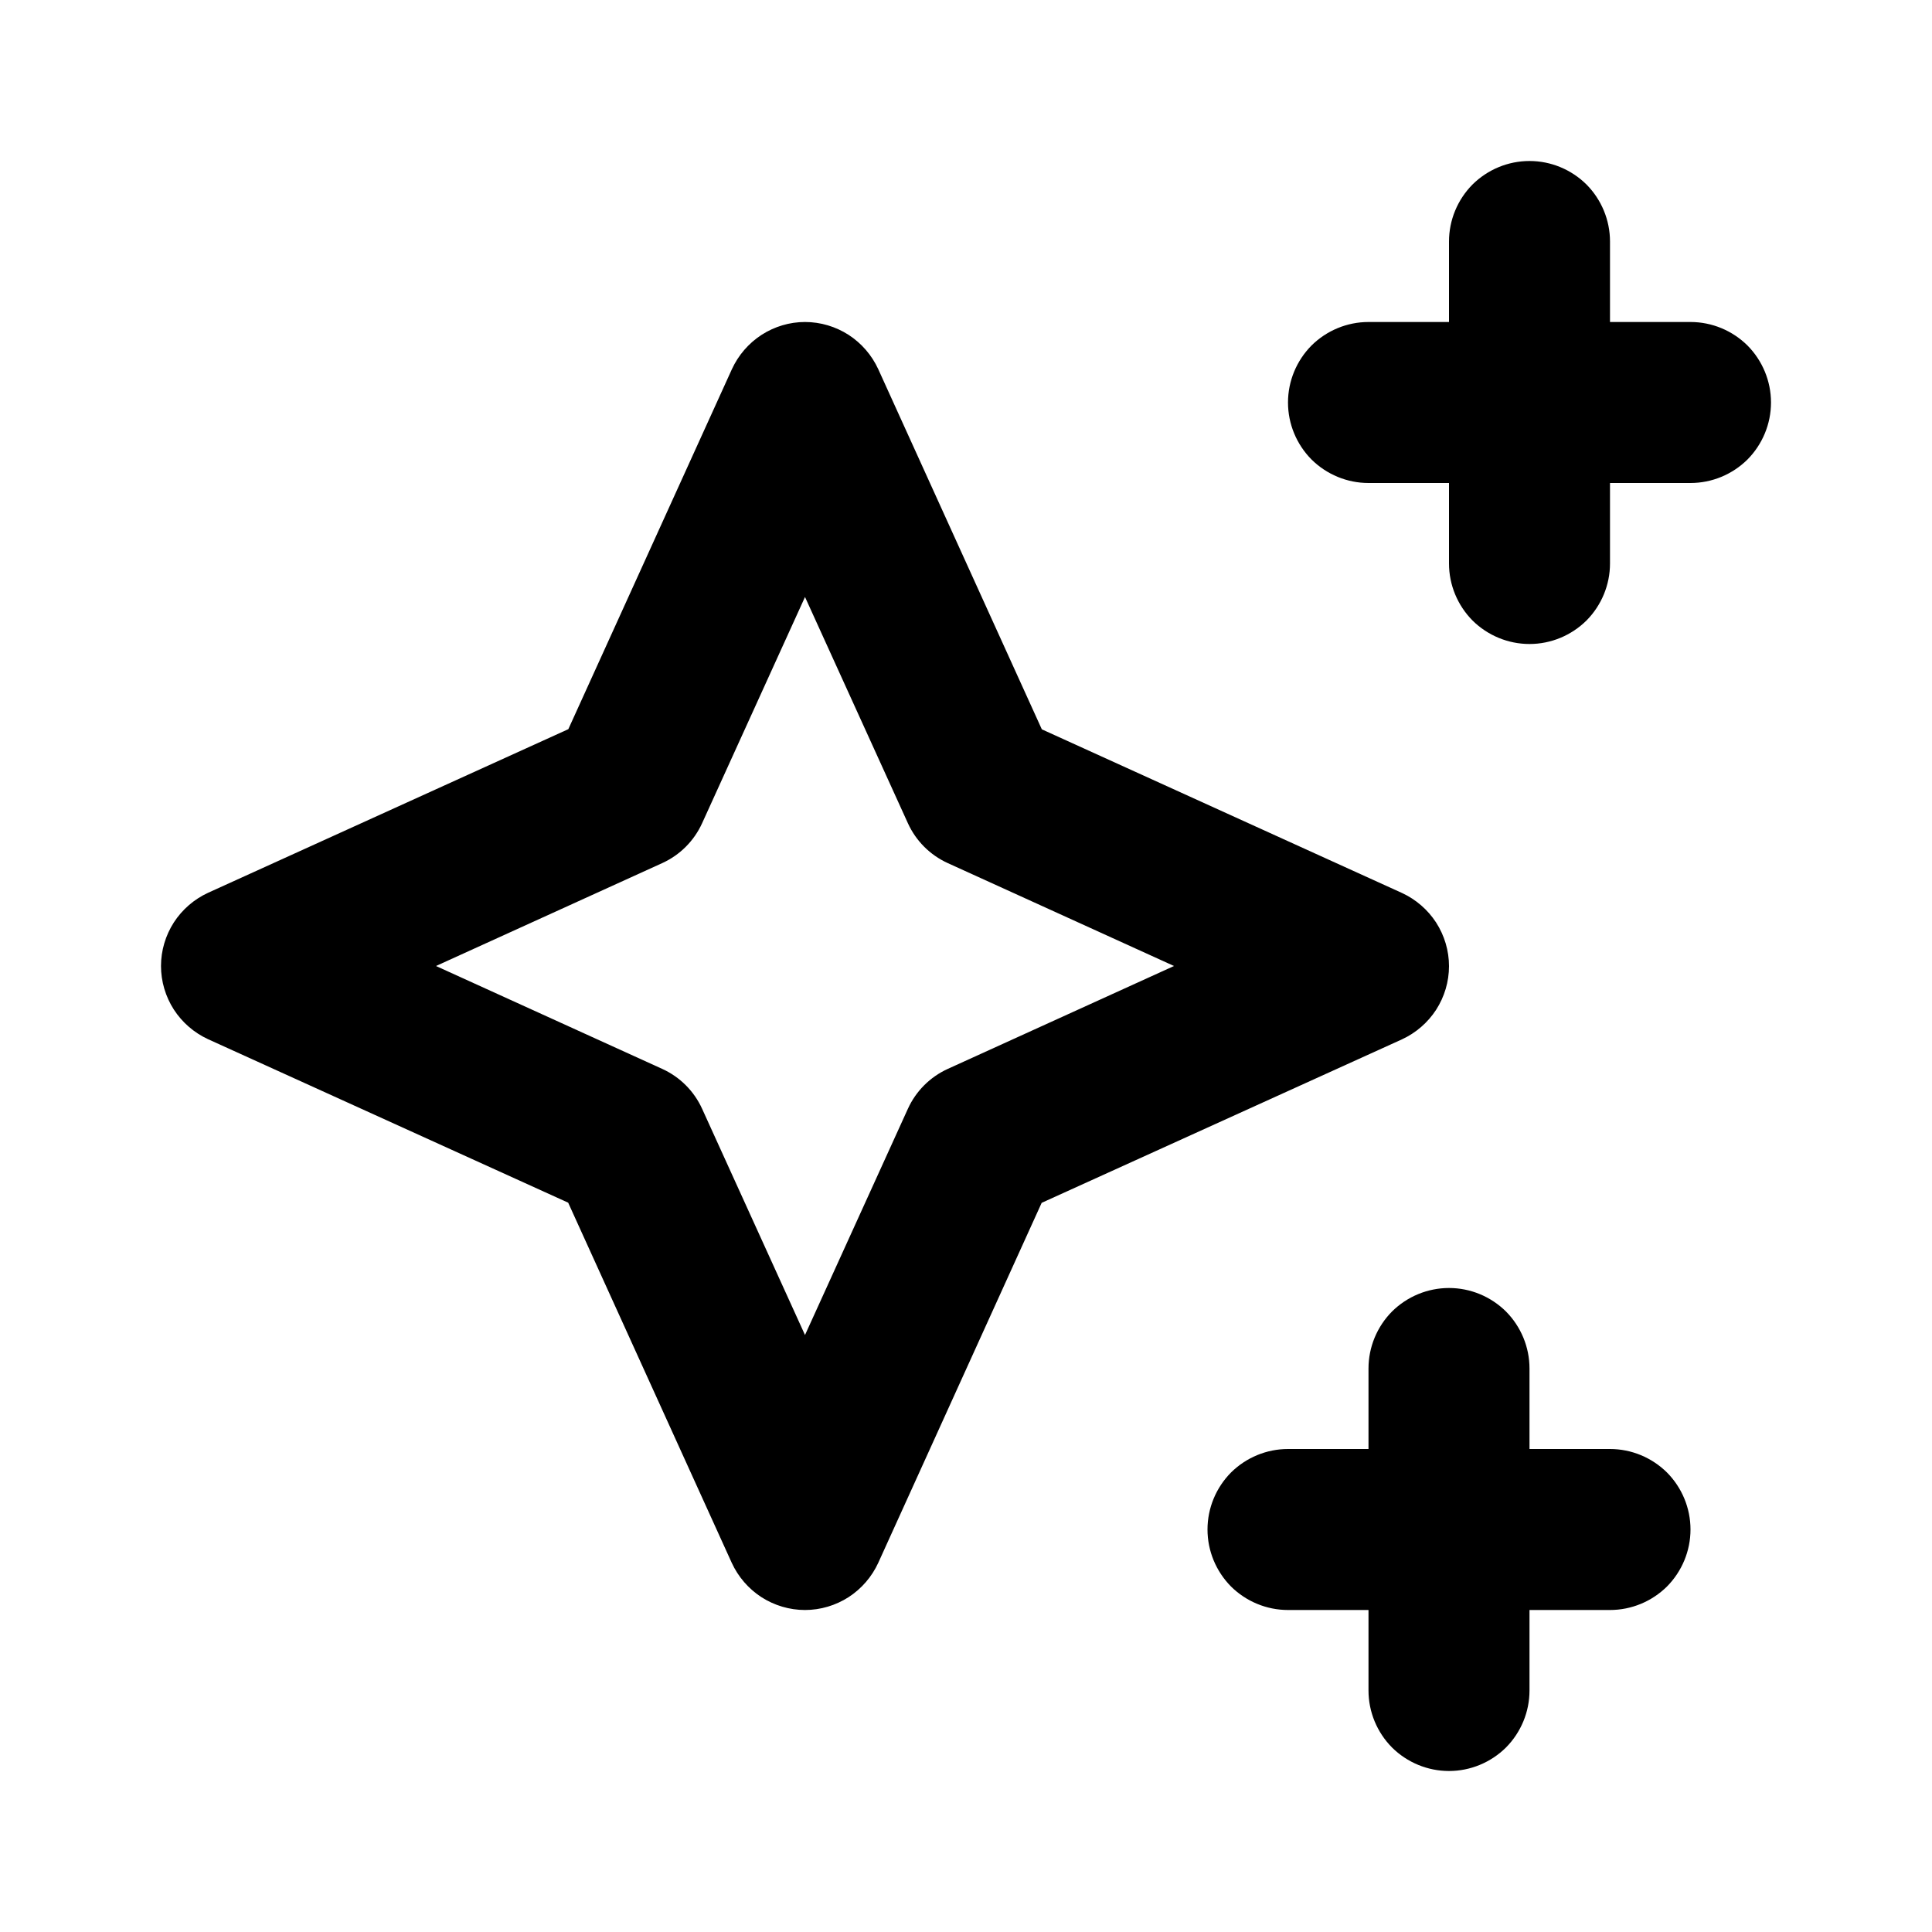
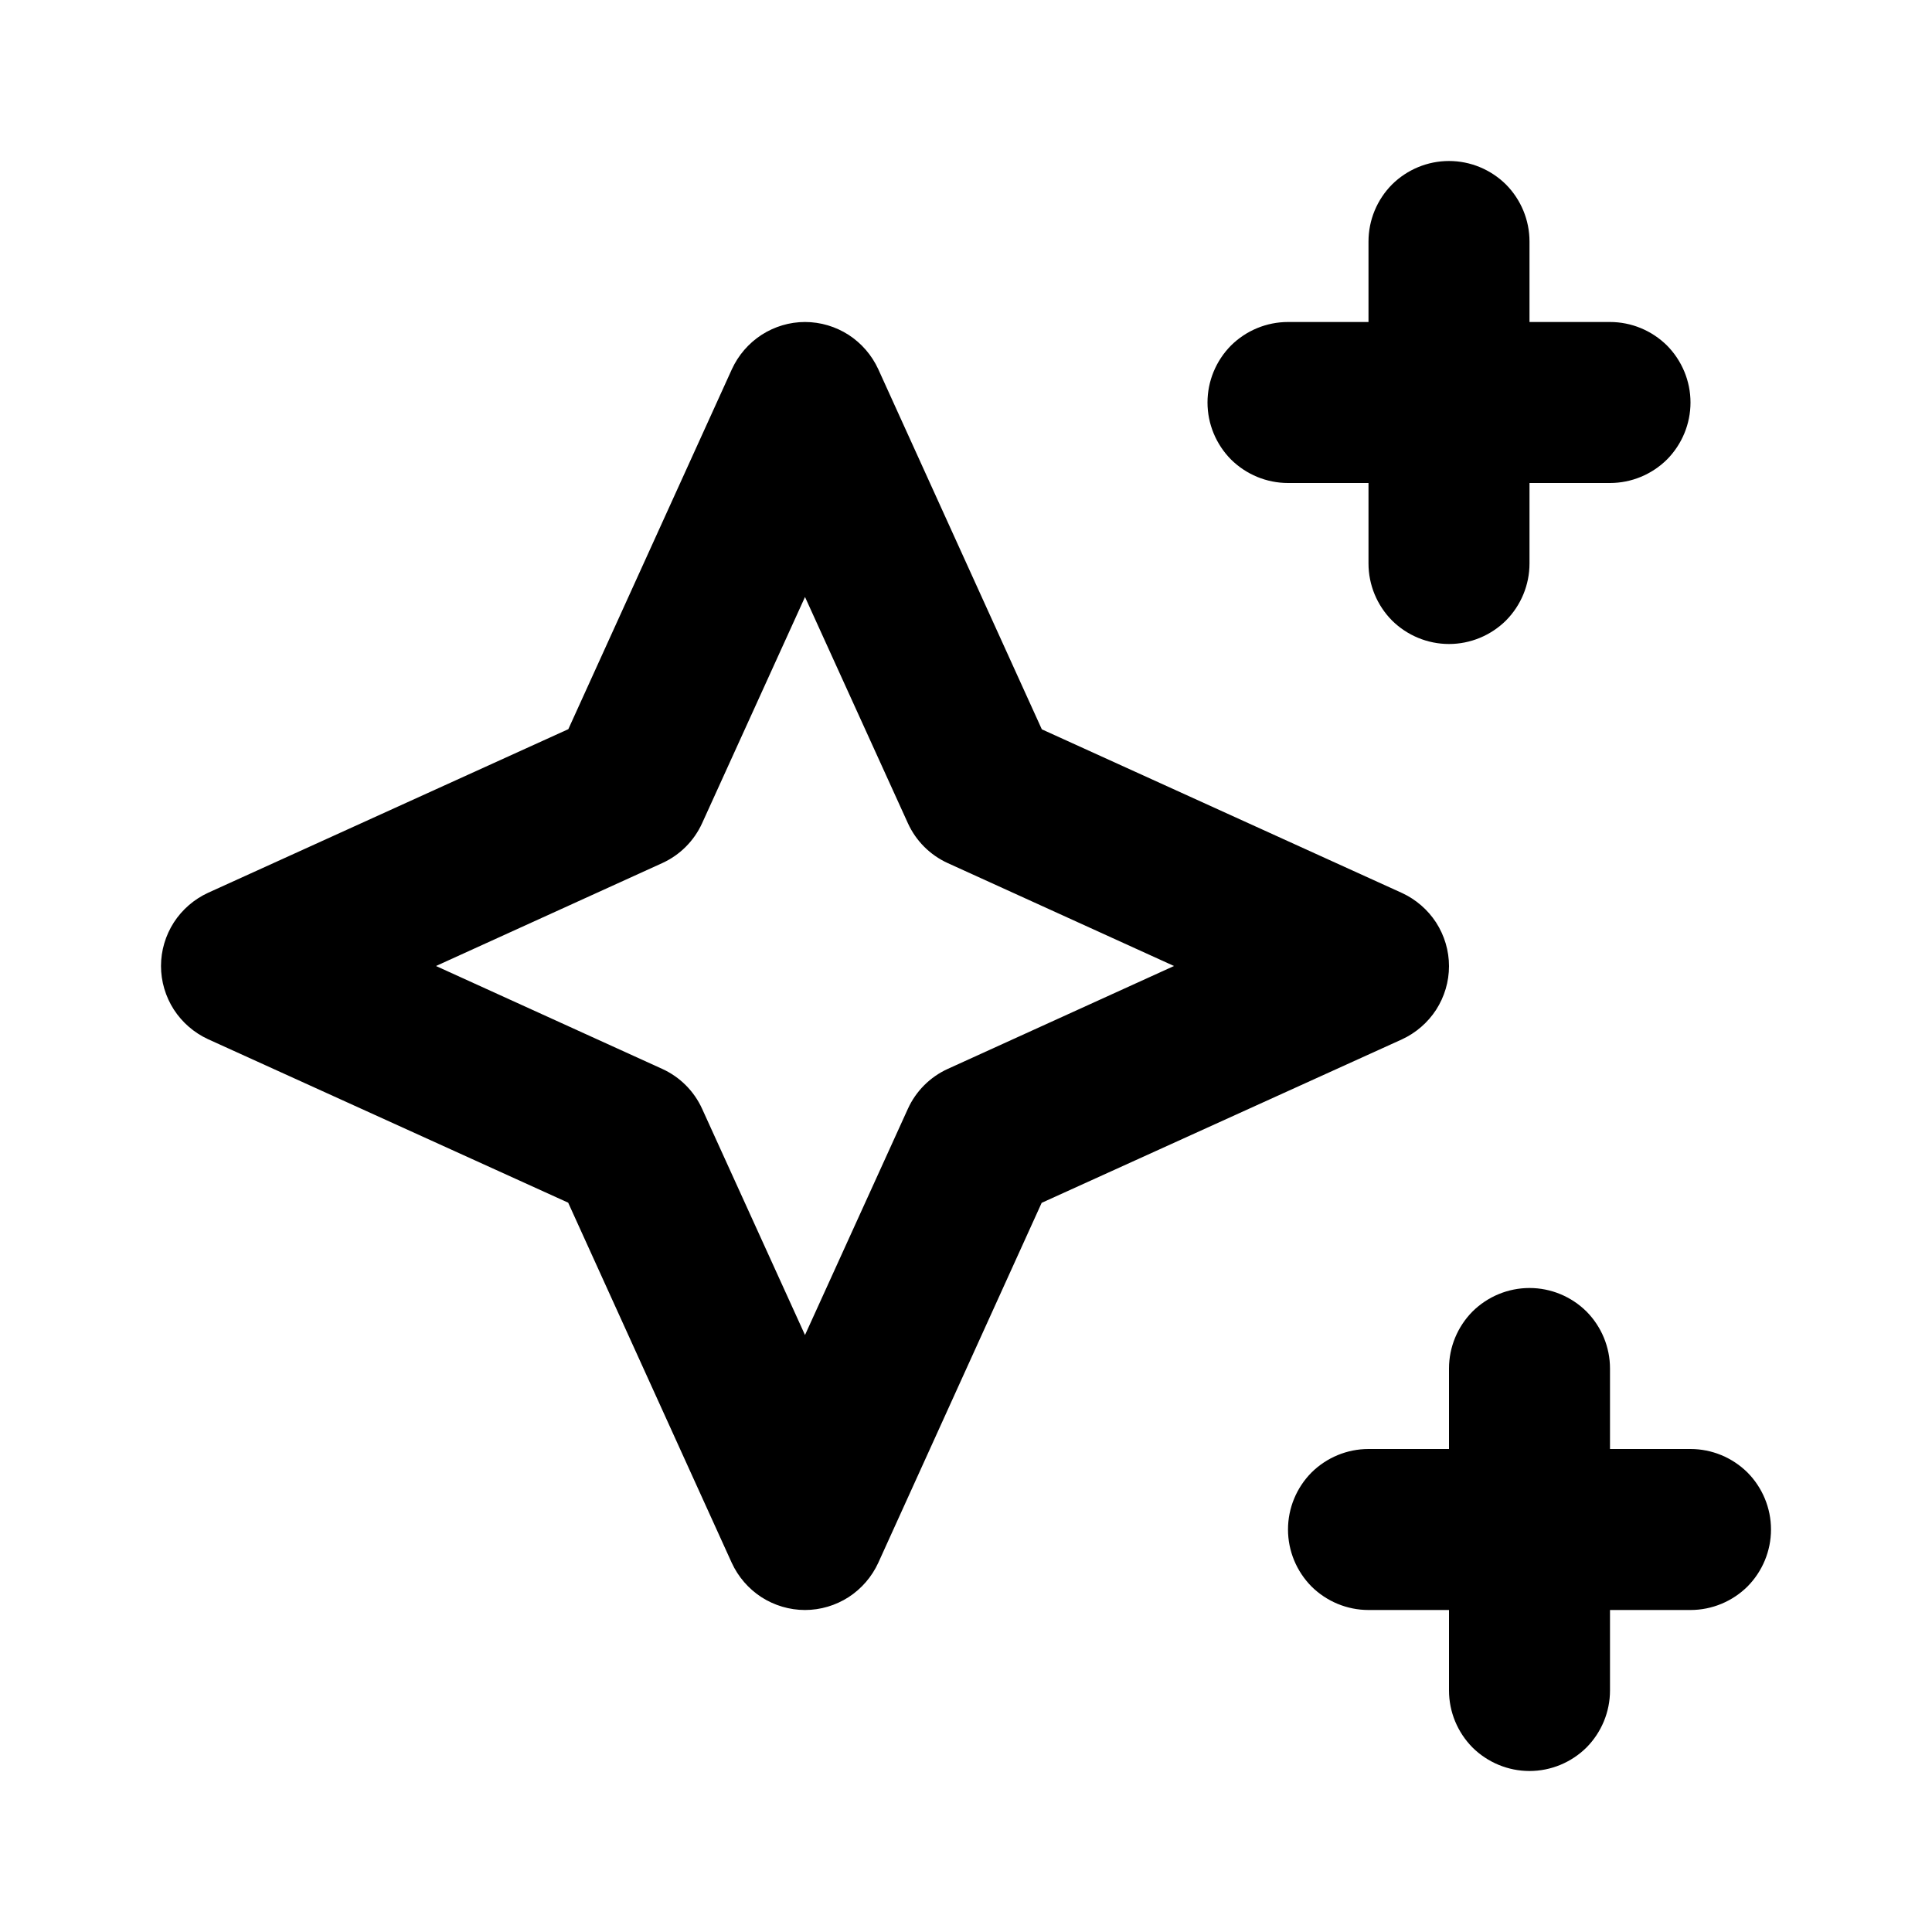
<svg xmlns="http://www.w3.org/2000/svg" width="12" height="12" viewBox="0 0 12 12" fill="none">
-   <path fill-rule="evenodd" clip-rule="evenodd" d="M9.5 1C9.633 1 9.76 1.053 9.854 1.146C9.947 1.24 10 1.367 10 1.5V2H10.5C10.633 2 10.76 2.053 10.854 2.146C10.947 2.24 11 2.367 11 2.5C11 2.633 10.947 2.76 10.854 2.854C10.76 2.947 10.633 3 10.5 3H10V3.5C10 3.633 9.947 3.76 9.854 3.854C9.76 3.947 9.633 4 9.5 4C9.367 4 9.24 3.947 9.146 3.854C9.053 3.76 9 3.633 9 3.5V3H8.5C8.367 3 8.24 2.947 8.146 2.854C8.053 2.76 8 2.633 8 2.5C8 2.367 8.053 2.24 8.146 2.146C8.24 2.053 8.367 2 8.5 2H9V1.5C9 1.367 9.053 1.24 9.146 1.146C9.24 1.053 9.367 1 9.5 1ZM5 2C5.096 2 5.19 2.028 5.271 2.08C5.351 2.132 5.415 2.206 5.455 2.293L6.471 4.53L8.707 5.546C8.794 5.586 8.868 5.65 8.92 5.73C8.972 5.811 9 5.905 9 6.001C9 6.097 8.972 6.191 8.92 6.272C8.868 6.352 8.794 6.416 8.707 6.456L6.47 7.471L5.455 9.707C5.415 9.794 5.351 9.868 5.271 9.92C5.19 9.972 5.096 10 5 10C4.904 10 4.81 9.972 4.729 9.92C4.649 9.868 4.585 9.794 4.545 9.707L3.529 7.47L1.293 6.455C1.206 6.415 1.132 6.351 1.08 6.271C1.028 6.19 1 6.096 1 6C1 5.904 1.028 5.81 1.08 5.729C1.132 5.649 1.206 5.585 1.293 5.545L3.53 4.529L4.546 2.293C4.586 2.206 4.65 2.132 4.73 2.08C4.811 2.028 4.904 2 5 2ZM5 3.708L4.361 5.113C4.311 5.223 4.223 5.311 4.113 5.361L2.708 6L4.113 6.639C4.223 6.689 4.311 6.777 4.361 6.887L5 8.292L5.639 6.887C5.689 6.777 5.777 6.689 5.887 6.639L7.292 6L5.887 5.361C5.777 5.311 5.689 5.223 5.639 5.113L5 3.708ZM9 8C9.133 8 9.26 8.053 9.354 8.146C9.447 8.24 9.5 8.367 9.5 8.5V9H10C10.133 9 10.26 9.053 10.354 9.146C10.447 9.24 10.5 9.367 10.5 9.5C10.5 9.633 10.447 9.76 10.354 9.854C10.26 9.947 10.133 10 10 10H9.5V10.5C9.5 10.633 9.447 10.76 9.354 10.854C9.26 10.947 9.133 11 9 11C8.867 11 8.74 10.947 8.646 10.854C8.553 10.76 8.5 10.633 8.5 10.5V10H8C7.867 10 7.74 9.947 7.646 9.854C7.553 9.76 7.5 9.633 7.5 9.5C7.5 9.367 7.553 9.24 7.646 9.146C7.74 9.053 7.867 9 8 9H8.5V8.5C8.5 8.367 8.553 8.24 8.646 8.146C8.74 8.053 8.867 8 9 8Z" fill="black" />
+   <path fill-rule="evenodd" clip-rule="evenodd" d="M9 1C9.133 1 9.26 1.053 9.354 1.146C9.447 1.24 9.5 1.367 9.5 1.5V2H10C10.133 2 10.26 2.053 10.354 2.146C10.447 2.24 10.5 2.367 10.5 2.5C10.5 2.633 10.447 2.76 10.354 2.854C10.26 2.947 10.133 3 10 3H9.5V3.5C9.5 3.633 9.447 3.76 9.354 3.854C9.26 3.947 9.133 4 9 4C8.867 4 8.74 3.947 8.646 3.854C8.553 3.76 8.5 3.633 8.5 3.5V3H8C7.867 3 7.74 2.947 7.646 2.854C7.553 2.76 7.5 2.633 7.5 2.5C7.5 2.367 7.553 2.24 7.646 2.146C7.74 2.053 7.867 2 8 2H8.5V1.5C8.5 1.367 8.553 1.24 8.646 1.146C8.74 1.053 8.867 1 9 1ZM5 2C5.096 2 5.19 2.028 5.271 2.08C5.351 2.132 5.415 2.206 5.455 2.293L6.471 4.53L8.707 5.546C8.794 5.586 8.868 5.65 8.92 5.73C8.972 5.811 9 5.905 9 6.001C9 6.097 8.972 6.191 8.92 6.272C8.868 6.352 8.794 6.416 8.707 6.456L6.47 7.471L5.455 9.707C5.415 9.794 5.351 9.868 5.271 9.92C5.19 9.972 5.096 10 5 10C4.904 10 4.81 9.972 4.729 9.92C4.649 9.868 4.585 9.794 4.545 9.707L3.529 7.47L1.293 6.455C1.206 6.415 1.132 6.351 1.08 6.271C1.028 6.19 1 6.096 1 6C1 5.904 1.028 5.81 1.08 5.729C1.132 5.649 1.206 5.585 1.293 5.545L3.53 4.529L4.546 2.293C4.586 2.206 4.65 2.132 4.73 2.08C4.811 2.028 4.904 2 5 2ZM5 3.708L4.361 5.113C4.311 5.223 4.223 5.311 4.113 5.361L2.708 6L4.113 6.639C4.223 6.689 4.311 6.777 4.361 6.887L5 8.292L5.639 6.887C5.689 6.777 5.777 6.689 5.887 6.639L7.292 6L5.887 5.361C5.777 5.311 5.689 5.223 5.639 5.113L5 3.708ZM9.5 8C9.633 8 9.76 8.053 9.854 8.146C9.947 8.24 10 8.367 10 8.5V9H10.5C10.633 9 10.76 9.053 10.854 9.146C10.947 9.24 11 9.367 11 9.5C11 9.633 10.947 9.76 10.854 9.854C10.76 9.947 10.633 10 10.5 10H10V10.5C10 10.633 9.947 10.76 9.854 10.854C9.76 10.947 9.633 11 9.5 11C9.367 11 9.24 10.947 9.146 10.854C9.053 10.76 9 10.633 9 10.5V10H8.5C8.367 10 8.24 9.947 8.146 9.854C8.053 9.76 8 9.633 8 9.5C8 9.367 8.053 9.24 8.146 9.146C8.24 9.053 8.367 9 8.5 9H9V8.5C9 8.367 9.053 8.24 9.146 8.146C9.24 8.053 9.367 8 9.5 8Z" fill="black" />
</svg>
